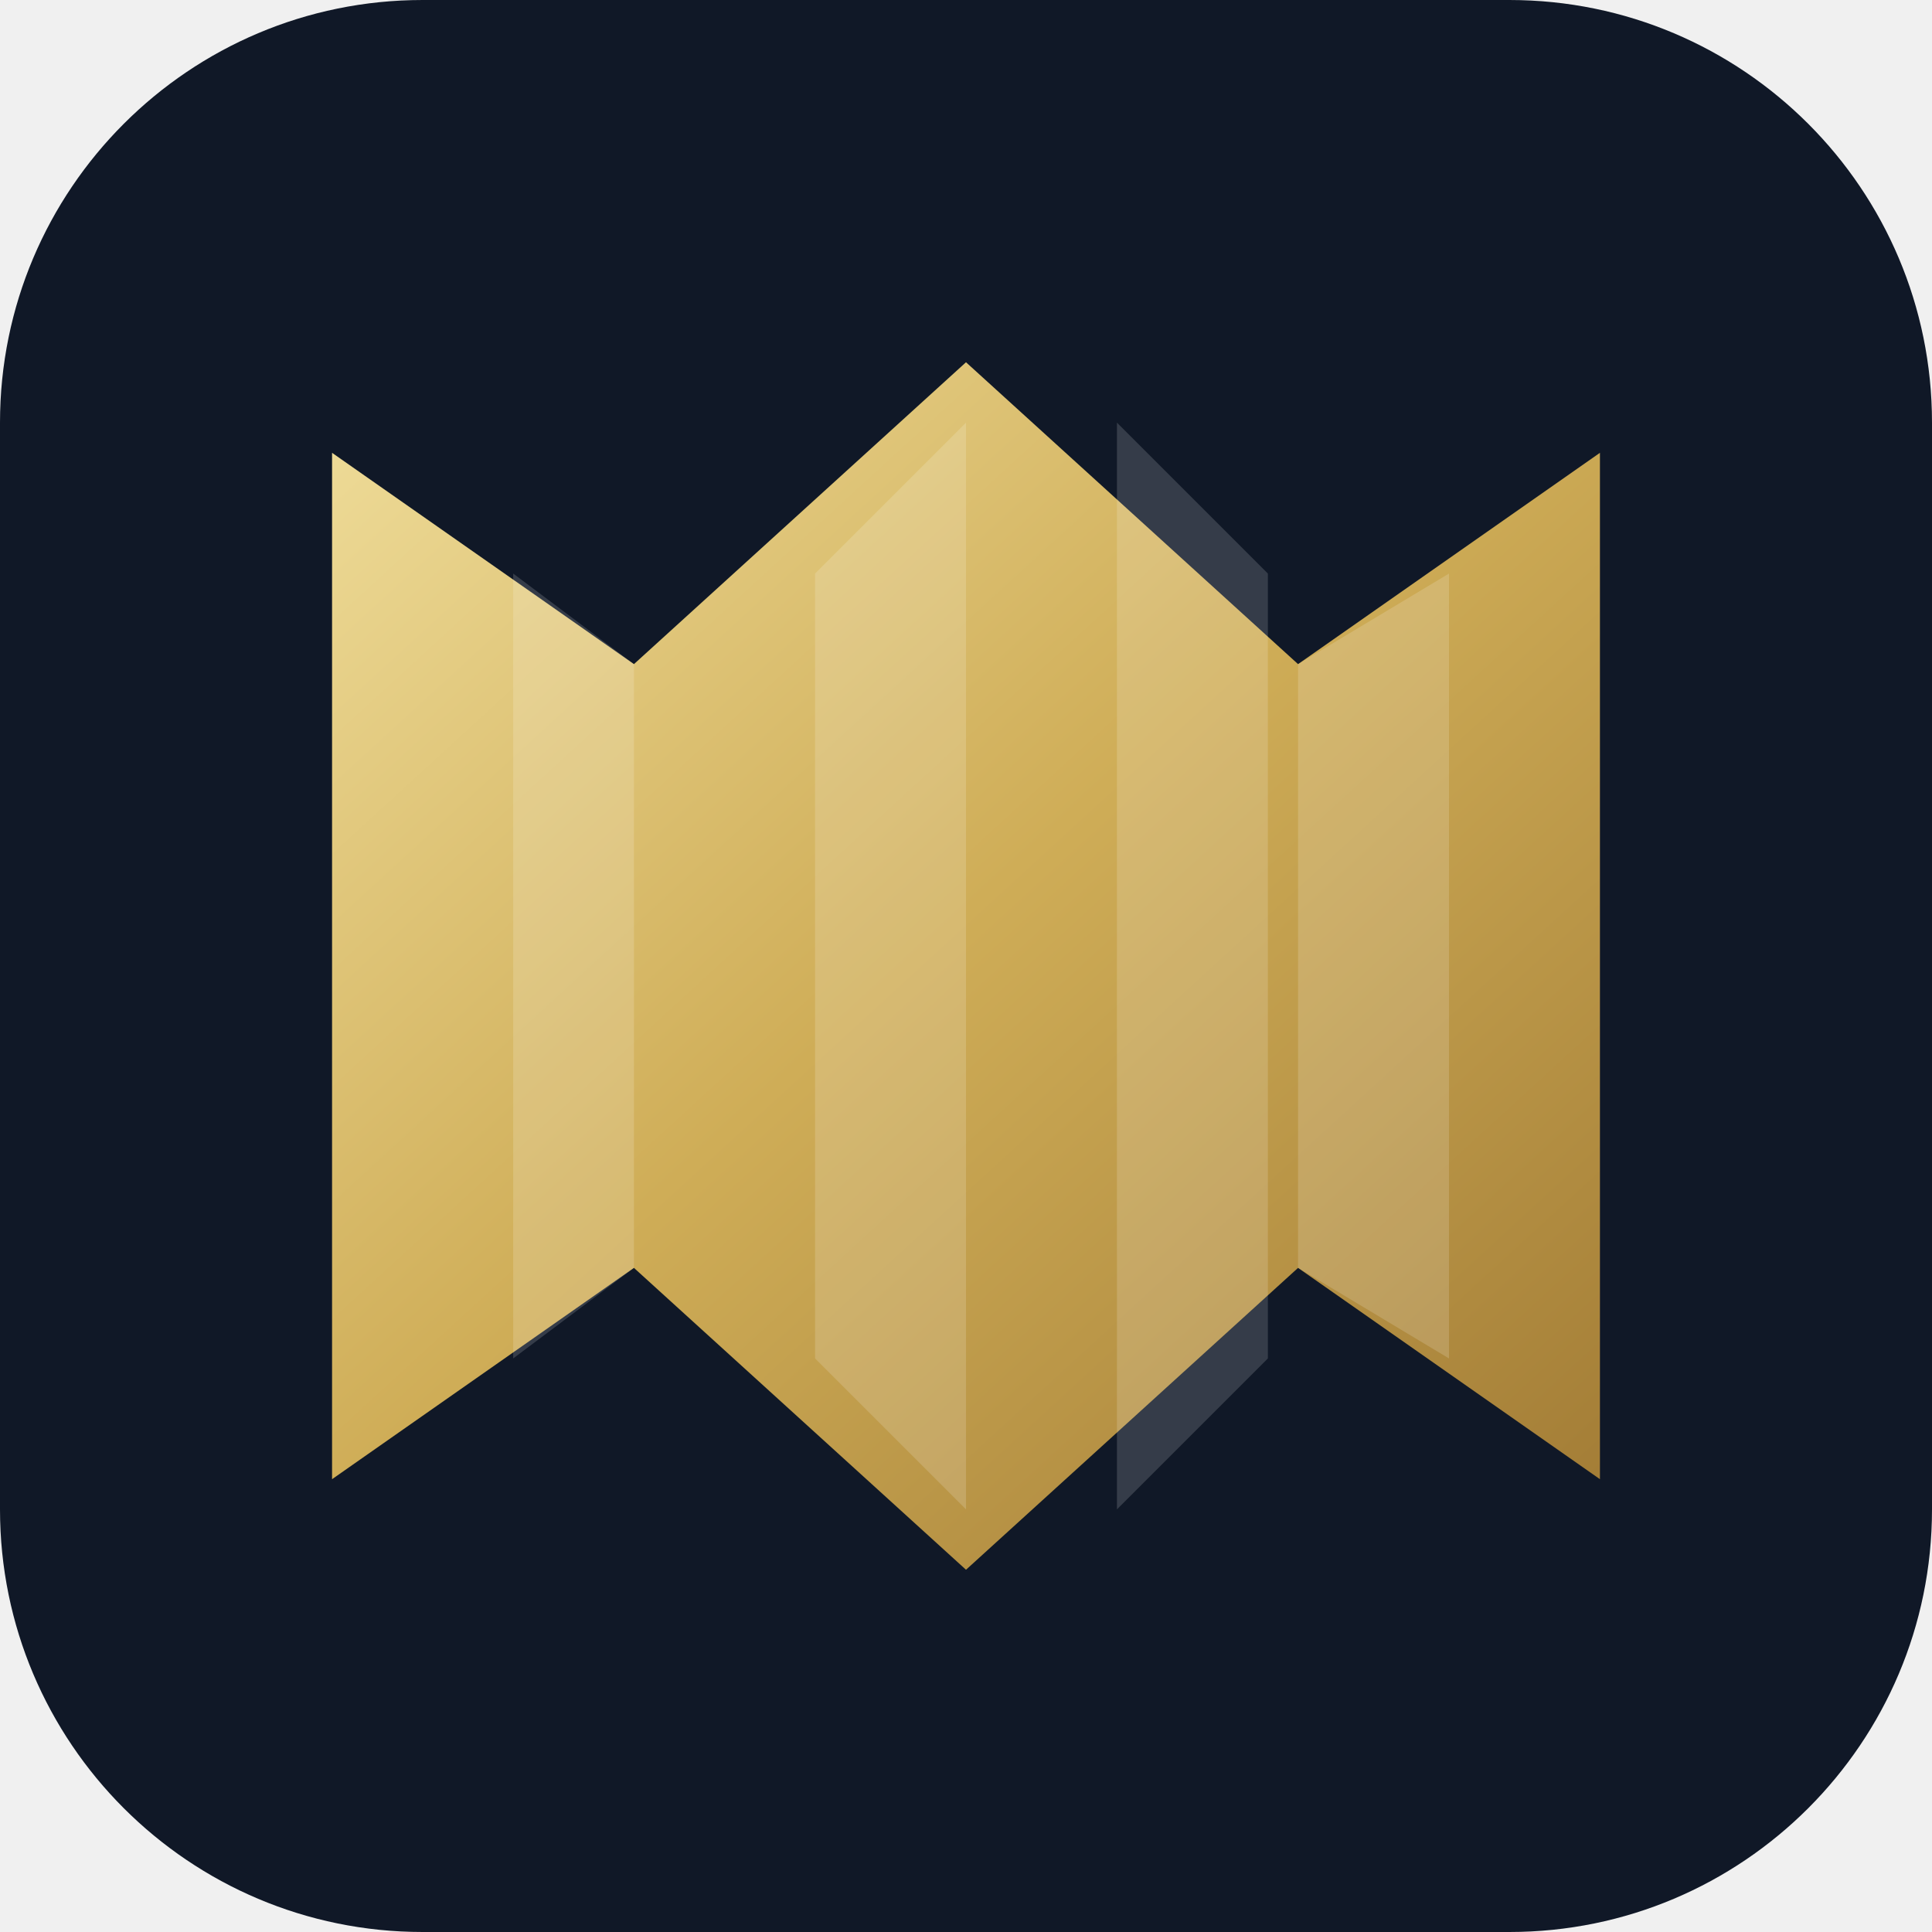
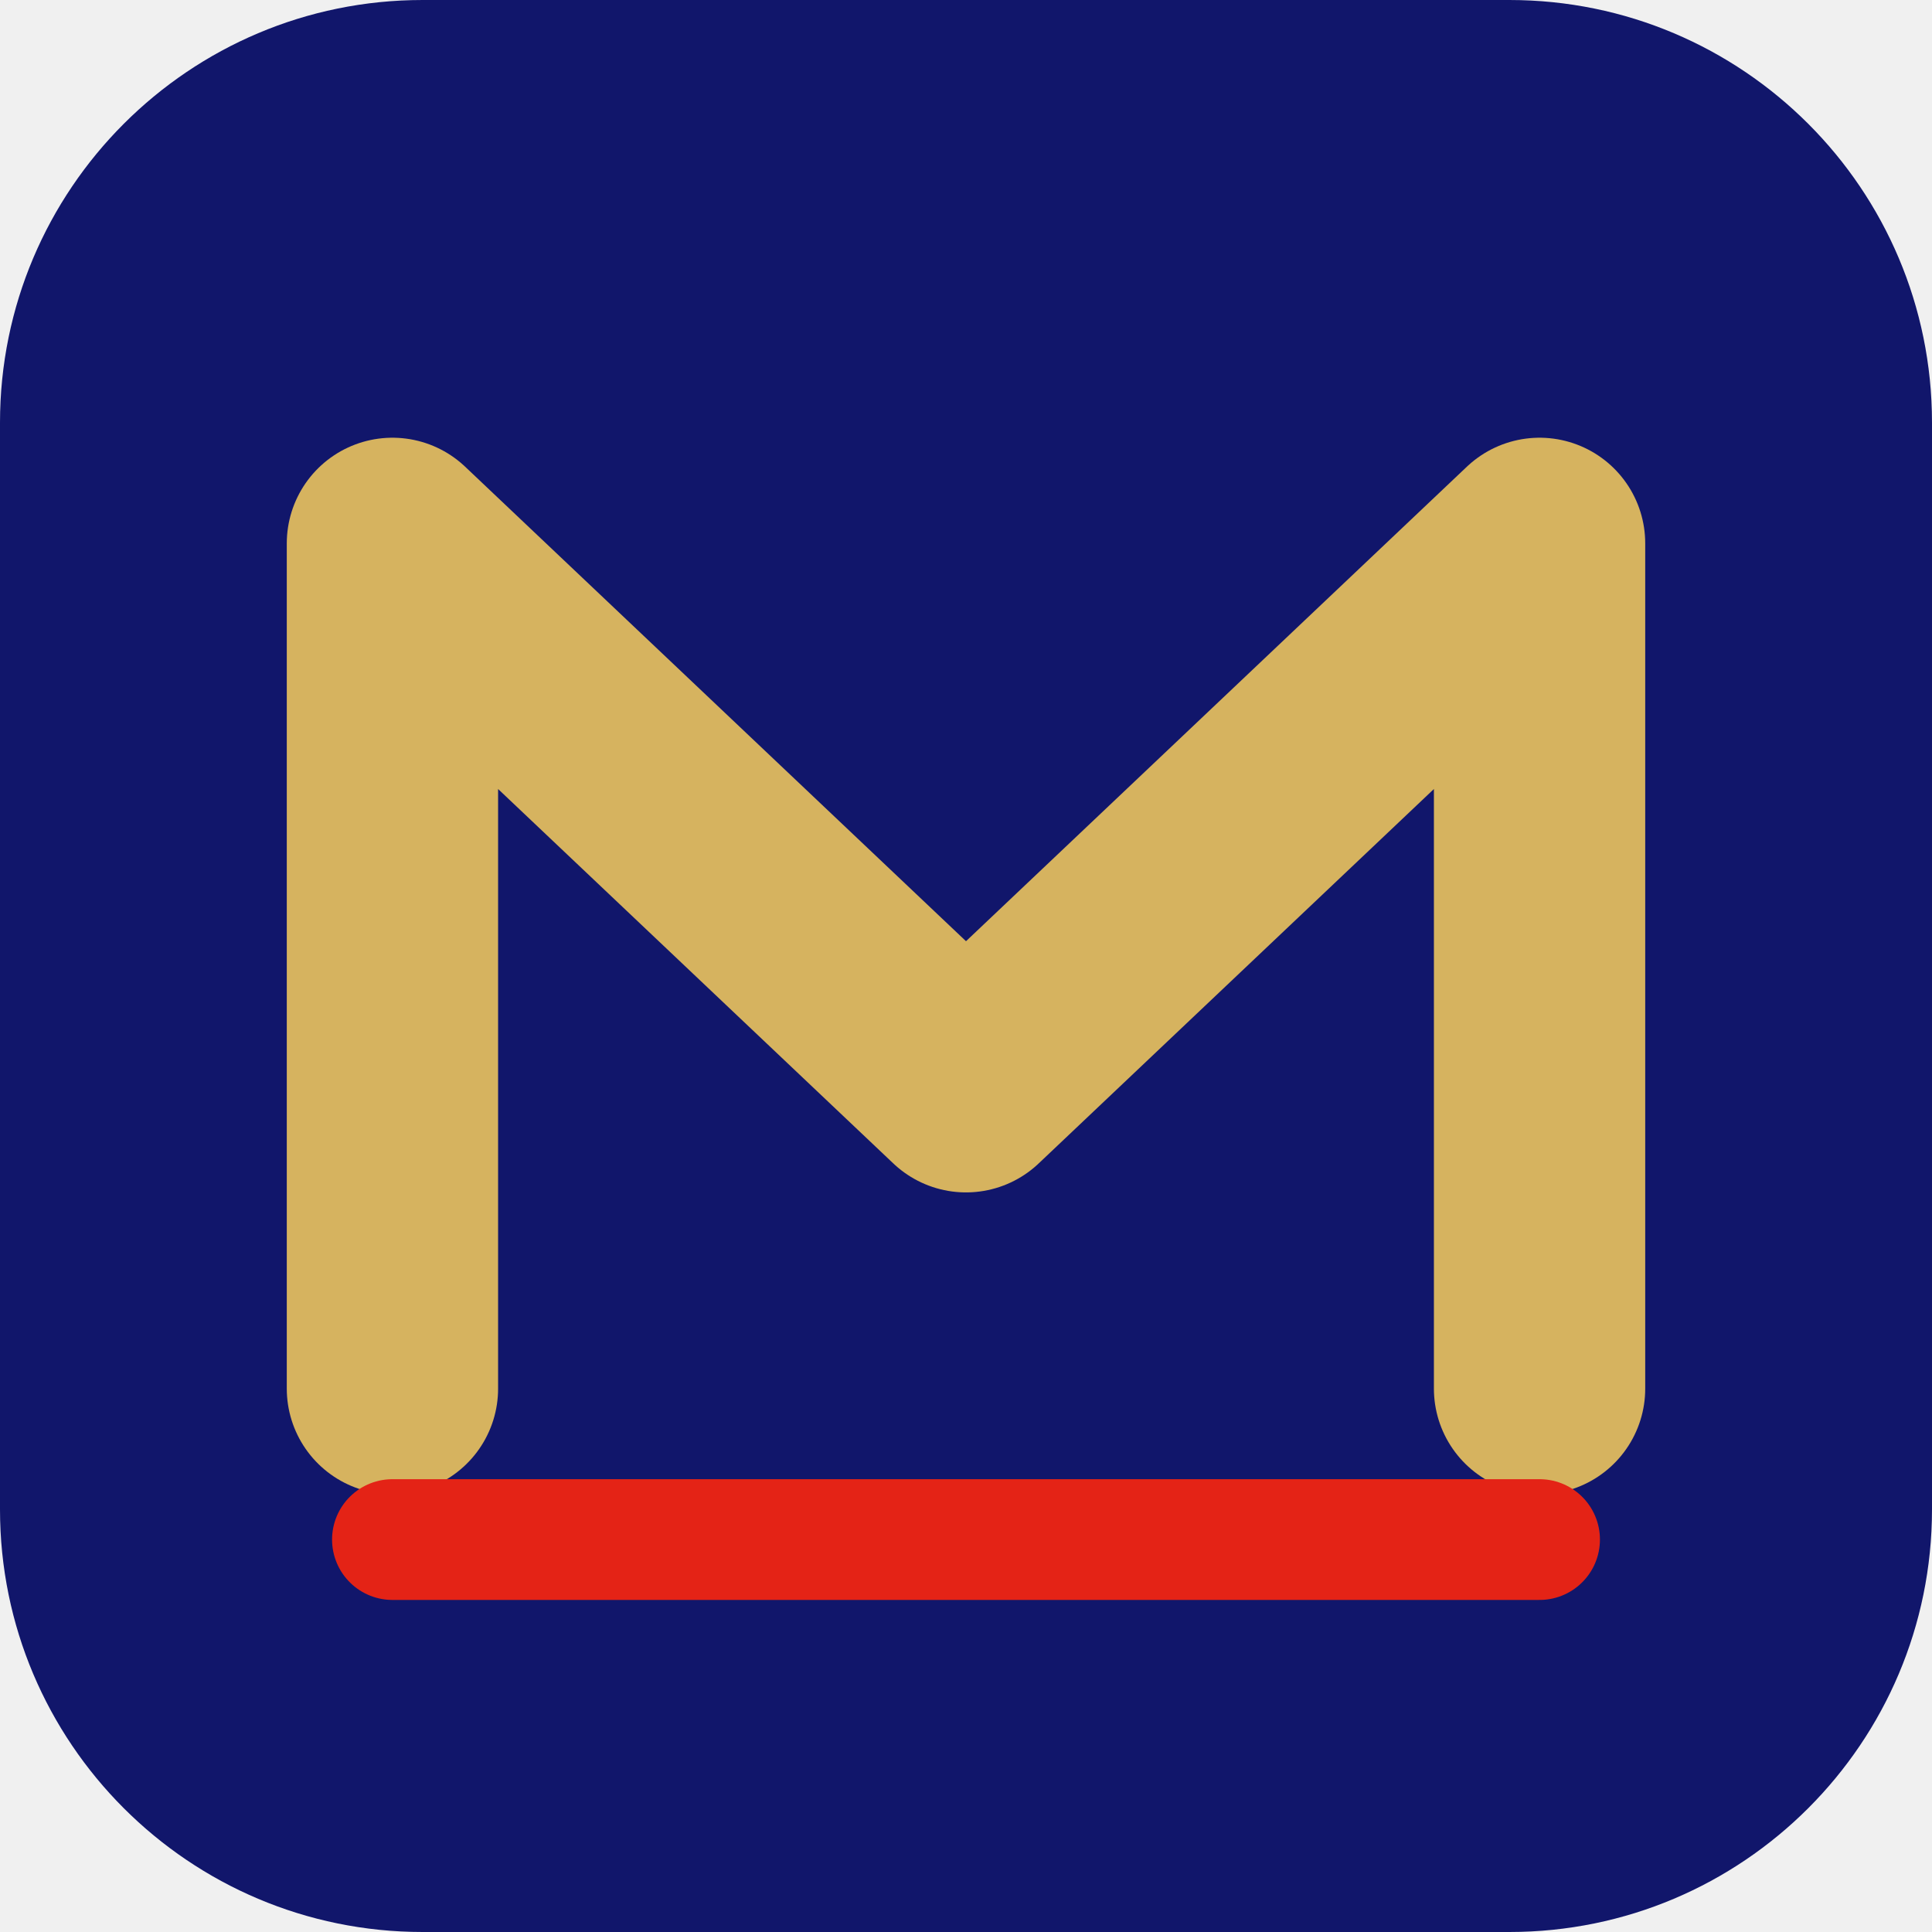
- <svg xmlns="http://www.w3.org/2000/svg" viewBox="0 0 64 64" role="img" aria-label="Marel">
-   <defs>
-     <linearGradient id="marel-gold" x1="10" y1="8" x2="54" y2="56" gradientUnits="userSpaceOnUse">
-       <stop stop-color="#f4e4a4" />
-       <stop offset="0.48" stop-color="#cfad57" />
-       <stop offset="1" stop-color="#9b7430" />
-     </linearGradient>
-   </defs>
-   <rect width="64" height="64" rx="14" fill="#101827" />
-   <path d="M11 49V15l10 7 11-10 11 10 10-7v34l-10-7-11 10-11-10-10 7Z" fill="url(#marel-gold)" />
-   <path d="m17 19 4 3v20l-4 3V19Zm10 0 5-5v36l-5-5V19Zm10-5 5 5v26l-5 5V14Zm11 5-5 3v20l5 3V19Z" fill="#fff" fill-opacity=".16" />
+ <svg xmlns="http://www.w3.org/2000/svg" viewBox="0 0 64 64" role="img" aria-labelledby="title">
+   <rect width="64" height="64" rx="14" fill="#11166b" />
+   <path d="M13 46V18l19 18 19-18v28" fill="none" stroke="#d6b35f" stroke-width="7" stroke-linecap="round" stroke-linejoin="round" />
+   <path d="M13 51h38" stroke="#e42316" stroke-width="4" stroke-linecap="round" />
</svg>
